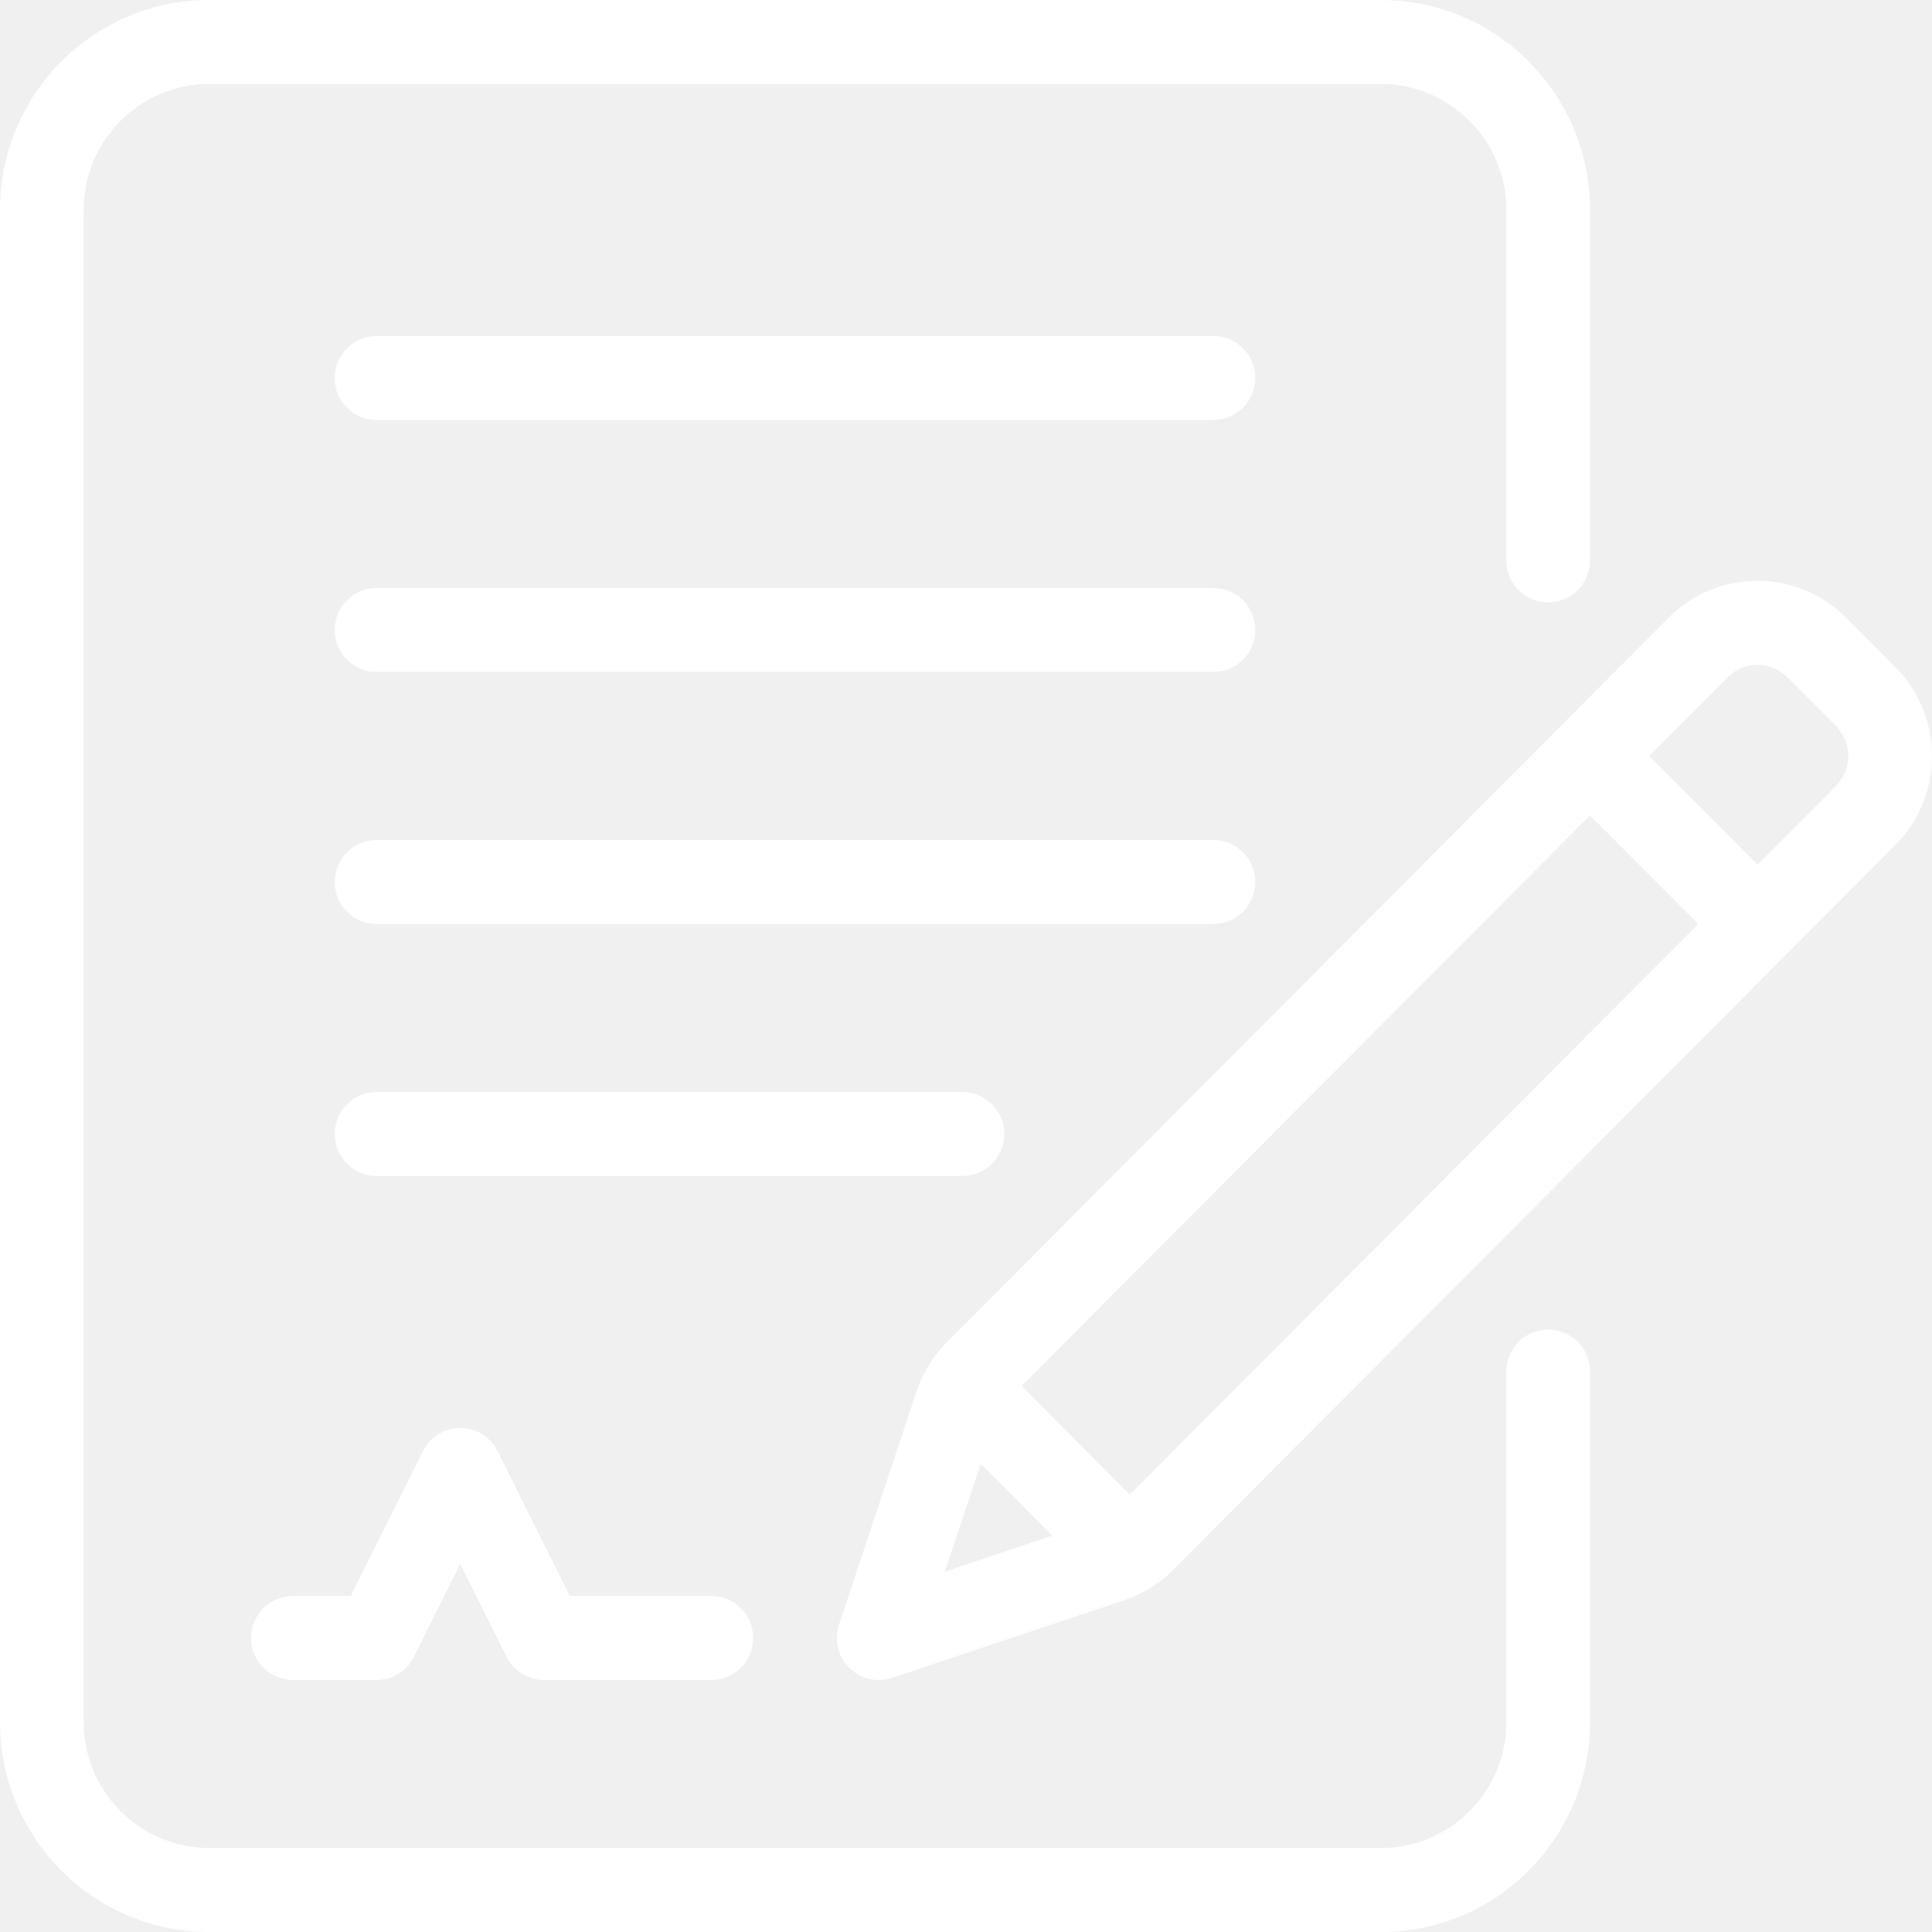
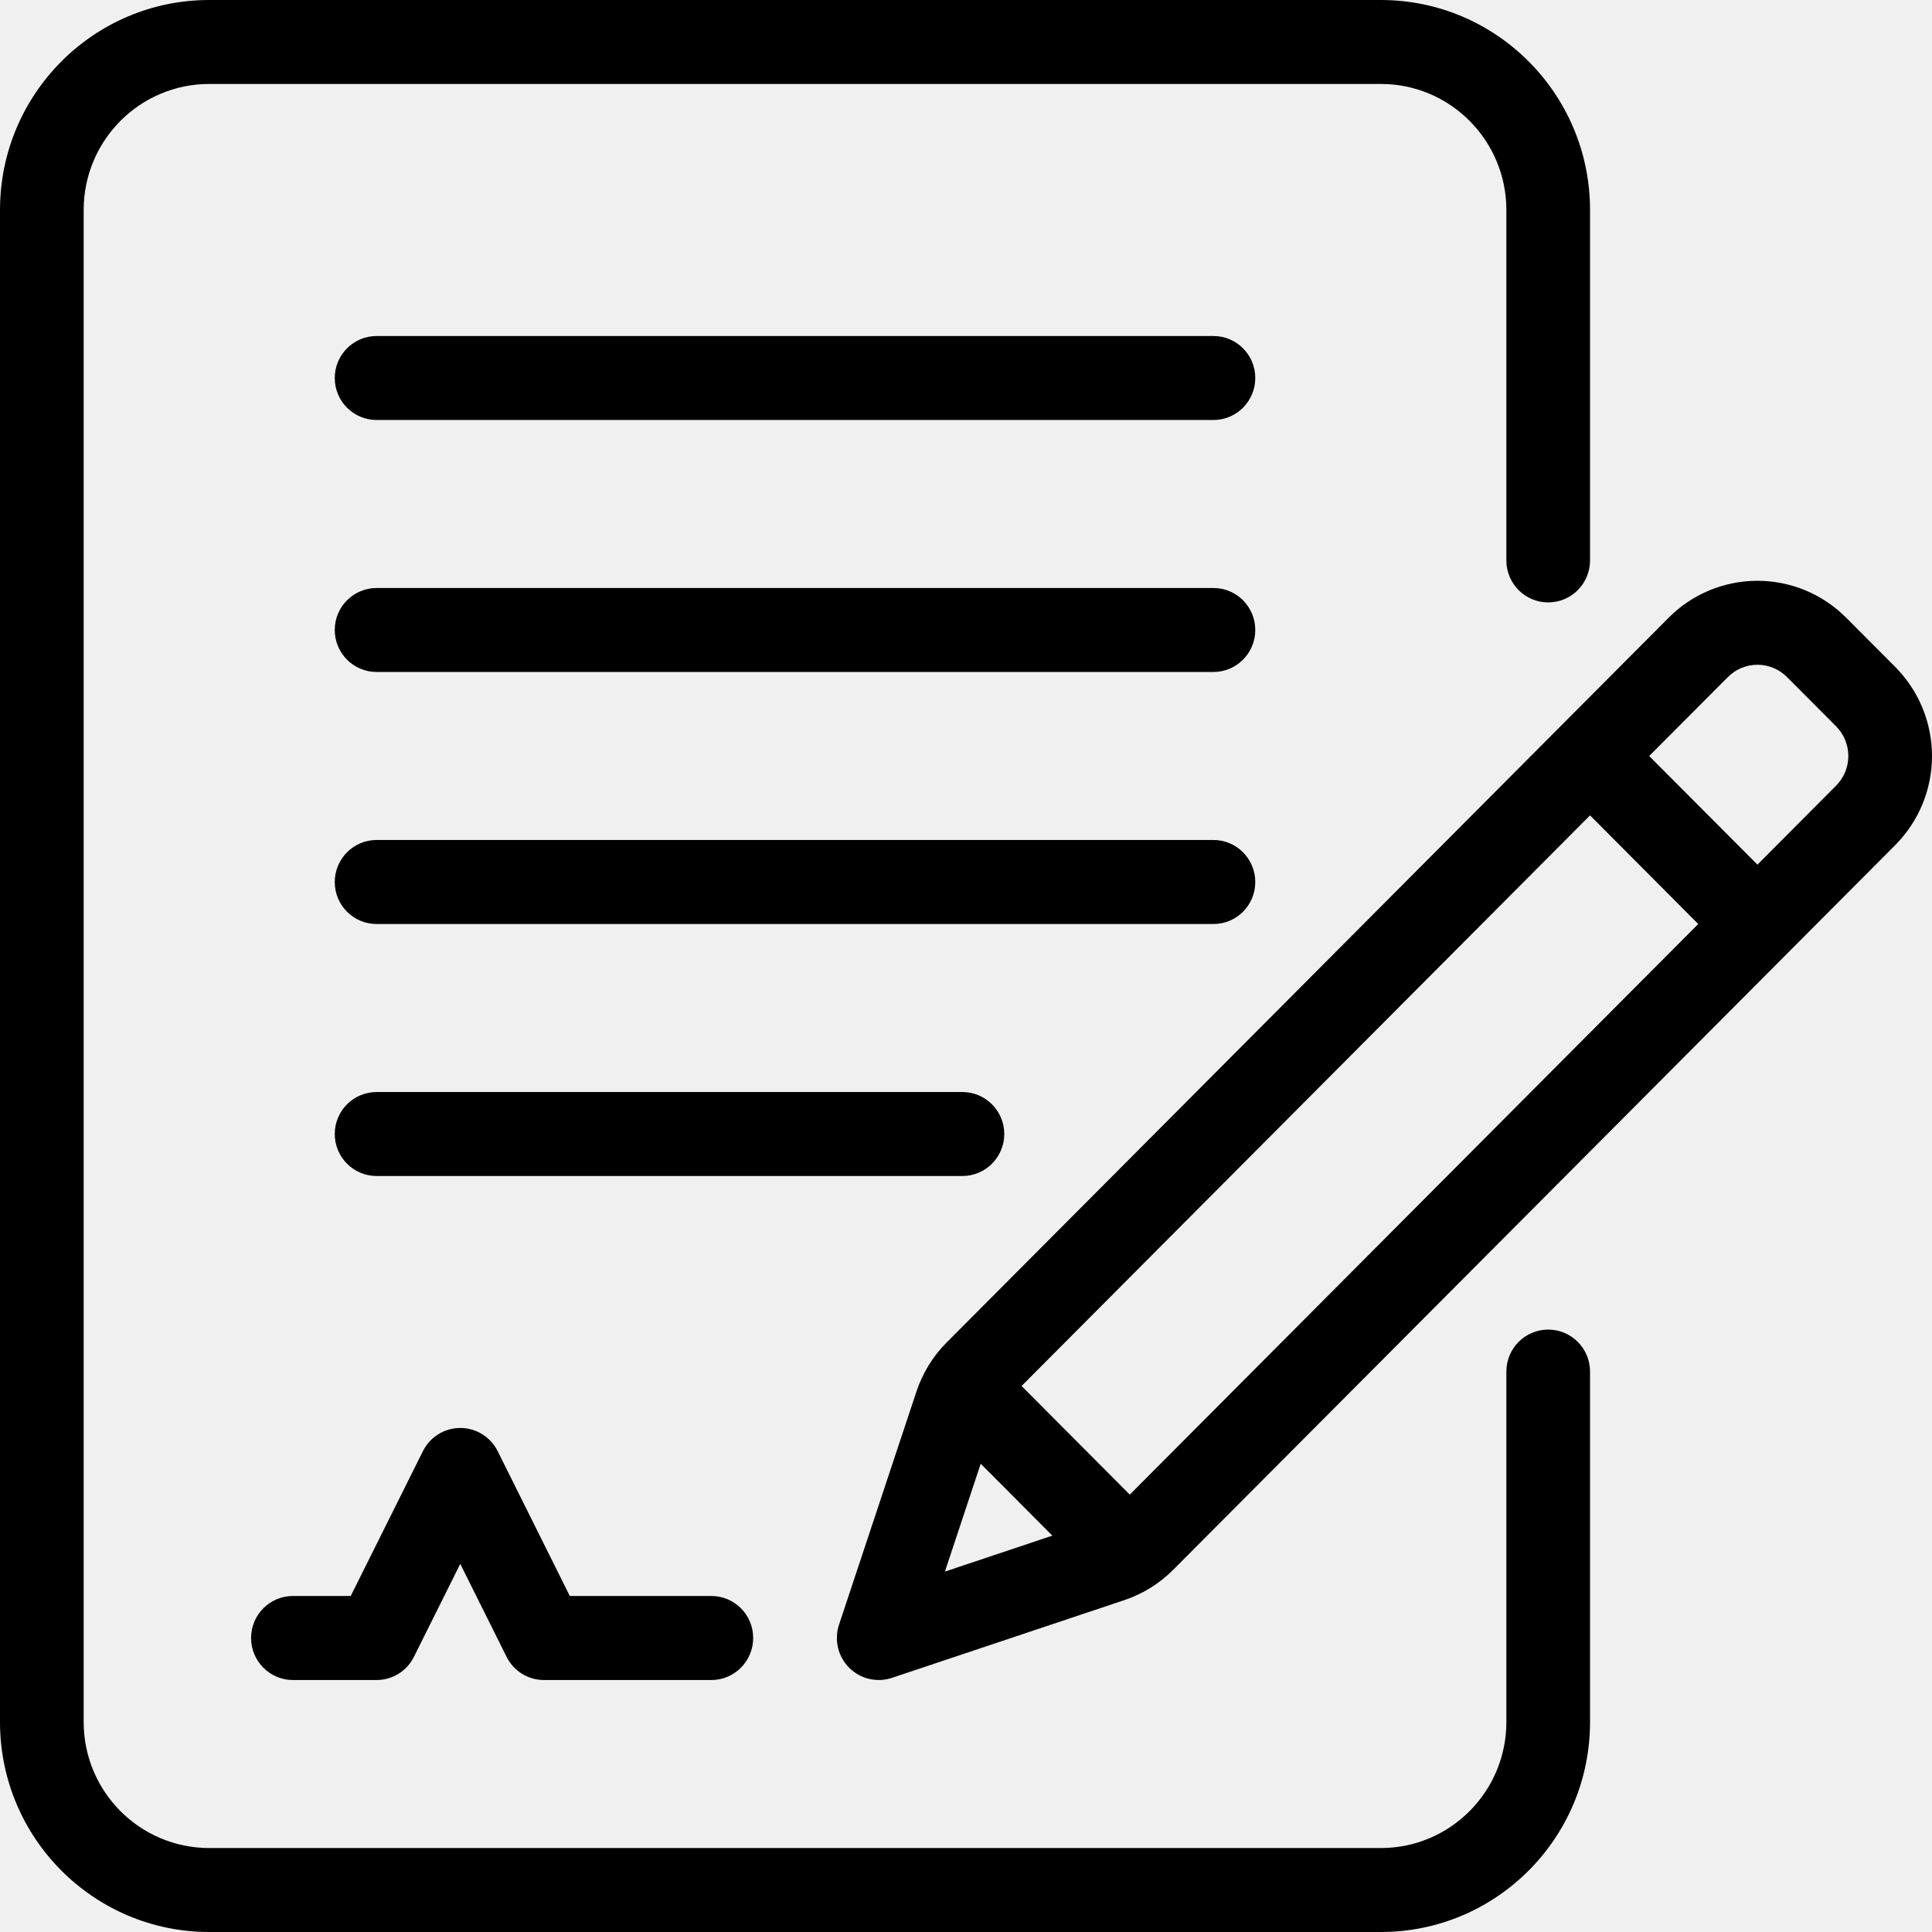
<svg xmlns="http://www.w3.org/2000/svg" width="26" height="26" viewBox="0 0 26 26">
-   <path fill-rule="evenodd" clip-rule="evenodd" d="M21.398 7.542V2.826C21.398 1.266 20.137 0 18.583 0C14.683 0 6.716 0 2.816 0C1.261 0 0 1.266 0 2.826V23.174C0 24.735 1.261 26 2.816 26H18.583C20.137 26 21.398 24.735 21.398 23.174V18.458C21.398 18.146 21.146 17.893 20.835 17.893C20.524 17.893 20.272 18.146 20.272 18.458V23.174C20.272 24.11 19.516 24.87 18.583 24.87H2.816C1.882 24.87 1.126 24.11 1.126 23.174C1.126 18.445 1.126 7.555 1.126 2.826C1.126 1.89 1.882 1.13 2.816 1.13H18.583C19.516 1.13 20.272 1.89 20.272 2.826V7.542C20.272 7.854 20.524 8.107 20.835 8.107C21.146 8.107 21.398 7.854 21.398 7.542Z" fill="white" />
-   <path fill-rule="evenodd" clip-rule="evenodd" d="M11.291 21.865C11.224 22.068 11.276 22.291 11.427 22.443C11.578 22.595 11.801 22.647 12.003 22.58C12.003 22.58 14.346 21.796 15.13 21.534C15.379 21.451 15.605 21.31 15.79 21.124L25.505 11.373C25.822 11.055 26 10.624 26 10.174C26 9.724 25.821 9.293 25.505 8.975C25.291 8.76 25.059 8.527 24.845 8.313C24.529 7.995 24.099 7.816 23.651 7.816C23.202 7.816 22.773 7.994 22.456 8.313L12.742 18.064C12.556 18.25 12.416 18.477 12.333 18.727C12.072 19.514 11.291 21.865 11.291 21.865ZM12.716 21.15L14.162 20.666L13.198 19.698L12.716 21.15ZM13.748 18.652L15.204 20.114L22.854 12.435L21.398 10.973L13.748 18.652ZM23.651 11.636L22.194 10.174L23.253 9.112C23.358 9.006 23.501 8.946 23.651 8.946C23.8 8.946 23.944 9.006 24.049 9.112L24.709 9.774C24.814 9.88 24.874 10.024 24.874 10.174C24.874 10.324 24.814 10.468 24.709 10.573L23.651 11.636Z" fill="white" />
-   <path fill-rule="evenodd" clip-rule="evenodd" d="M3.942 22.609H5.068C5.281 22.609 5.476 22.488 5.571 22.296L6.194 21.046L6.817 22.296C6.912 22.488 7.107 22.609 7.32 22.609H9.573C9.884 22.609 10.136 22.355 10.136 22.043C10.136 21.731 9.884 21.478 9.573 21.478H7.668L6.698 19.53C6.602 19.338 6.408 19.217 6.194 19.217C5.981 19.217 5.786 19.338 5.691 19.53L4.72 21.478H3.942C3.631 21.478 3.379 21.731 3.379 22.043C3.379 22.355 3.631 22.609 3.942 22.609Z" fill="white" />
-   <path fill-rule="evenodd" clip-rule="evenodd" d="M5.068 5.652H16.33C16.641 5.652 16.893 5.399 16.893 5.087C16.893 4.775 16.641 4.522 16.33 4.522H5.068C4.757 4.522 4.505 4.775 4.505 5.087C4.505 5.399 4.757 5.652 5.068 5.652Z" fill="white" />
-   <path fill-rule="evenodd" clip-rule="evenodd" d="M5.068 9.043H16.33C16.641 9.043 16.893 8.79 16.893 8.478C16.893 8.166 16.641 7.913 16.33 7.913H5.068C4.757 7.913 4.505 8.166 4.505 8.478C4.505 8.79 4.757 9.043 5.068 9.043Z" fill="white" />
-   <path fill-rule="evenodd" clip-rule="evenodd" d="M5.068 12.435H16.33C16.641 12.435 16.893 12.182 16.893 11.87C16.893 11.558 16.641 11.304 16.33 11.304H5.068C4.757 11.304 4.505 11.558 4.505 11.87C4.505 12.182 4.757 12.435 5.068 12.435Z" fill="white" />
-   <path fill-rule="evenodd" clip-rule="evenodd" d="M5.068 15.826H12.952C13.262 15.826 13.515 15.573 13.515 15.261C13.515 14.949 13.262 14.696 12.952 14.696H5.068C4.757 14.696 4.505 14.949 4.505 15.261C4.505 15.573 4.757 15.826 5.068 15.826Z" fill="white" />
+   <path fill-rule="evenodd" clip-rule="evenodd" d="M21.398 7.542V2.826C21.398 1.266 20.137 0 18.583 0C14.683 0 6.716 0 2.816 0C1.261 0 0 1.266 0 2.826V23.174C0 24.735 1.261 26 2.816 26H18.583C20.137 26 21.398 24.735 21.398 23.174V18.458C21.398 18.146 21.146 17.893 20.835 17.893C20.524 17.893 20.272 18.146 20.272 18.458V23.174C20.272 24.11 19.516 24.87 18.583 24.87H2.816C1.882 24.87 1.126 24.11 1.126 23.174C1.126 18.445 1.126 7.555 1.126 2.826C1.126 1.89 1.882 1.13 2.816 1.13H18.583C19.516 1.13 20.272 1.89 20.272 2.826V7.542C20.272 7.854 20.524 8.107 20.835 8.107C21.146 8.107 21.398 7.854 21.398 7.542Z" />
+   <path fill-rule="evenodd" clip-rule="evenodd" d="M11.291 21.865C11.224 22.068 11.276 22.291 11.427 22.443C11.578 22.595 11.801 22.647 12.003 22.58C12.003 22.58 14.346 21.796 15.13 21.534C15.379 21.451 15.605 21.31 15.79 21.124L25.505 11.373C25.822 11.055 26 10.624 26 10.174C26 9.724 25.821 9.293 25.505 8.975C25.291 8.76 25.059 8.527 24.845 8.313C24.529 7.995 24.099 7.816 23.651 7.816C23.202 7.816 22.773 7.994 22.456 8.313L12.742 18.064C12.556 18.25 12.416 18.477 12.333 18.727C12.072 19.514 11.291 21.865 11.291 21.865ZM12.716 21.15L14.162 20.666L13.198 19.698L12.716 21.15ZM13.748 18.652L15.204 20.114L22.854 12.435L21.398 10.973L13.748 18.652ZM23.651 11.636L22.194 10.174L23.253 9.112C23.358 9.006 23.501 8.946 23.651 8.946C23.8 8.946 23.944 9.006 24.049 9.112L24.709 9.774C24.814 9.88 24.874 10.024 24.874 10.174C24.874 10.324 24.814 10.468 24.709 10.573L23.651 11.636Z" />
+   <path fill-rule="evenodd" clip-rule="evenodd" d="M3.942 22.609H5.068C5.281 22.609 5.476 22.488 5.571 22.296L6.194 21.046L6.817 22.296C6.912 22.488 7.107 22.609 7.32 22.609H9.573C9.884 22.609 10.136 22.355 10.136 22.043C10.136 21.731 9.884 21.478 9.573 21.478H7.668L6.698 19.53C6.602 19.338 6.408 19.217 6.194 19.217C5.981 19.217 5.786 19.338 5.691 19.53L4.72 21.478H3.942C3.631 21.478 3.379 21.731 3.379 22.043C3.379 22.355 3.631 22.609 3.942 22.609Z" />
+   <path fill-rule="evenodd" clip-rule="evenodd" d="M5.068 5.652H16.33C16.641 5.652 16.893 5.399 16.893 5.087C16.893 4.775 16.641 4.522 16.33 4.522H5.068C4.757 4.522 4.505 4.775 4.505 5.087C4.505 5.399 4.757 5.652 5.068 5.652Z" />
+   <path fill-rule="evenodd" clip-rule="evenodd" d="M5.068 9.043H16.33C16.641 9.043 16.893 8.79 16.893 8.478C16.893 8.166 16.641 7.913 16.33 7.913H5.068C4.757 7.913 4.505 8.166 4.505 8.478C4.505 8.79 4.757 9.043 5.068 9.043Z" />
+   <path fill-rule="evenodd" clip-rule="evenodd" d="M5.068 12.435H16.33C16.641 12.435 16.893 12.182 16.893 11.87C16.893 11.558 16.641 11.304 16.33 11.304H5.068C4.757 11.304 4.505 11.558 4.505 11.87C4.505 12.182 4.757 12.435 5.068 12.435Z" />
+   <path fill-rule="evenodd" clip-rule="evenodd" d="M5.068 15.826H12.952C13.262 15.826 13.515 15.573 13.515 15.261C13.515 14.949 13.262 14.696 12.952 14.696H5.068C4.757 14.696 4.505 14.949 4.505 15.261C4.505 15.573 4.757 15.826 5.068 15.826Z" />
</svg>
